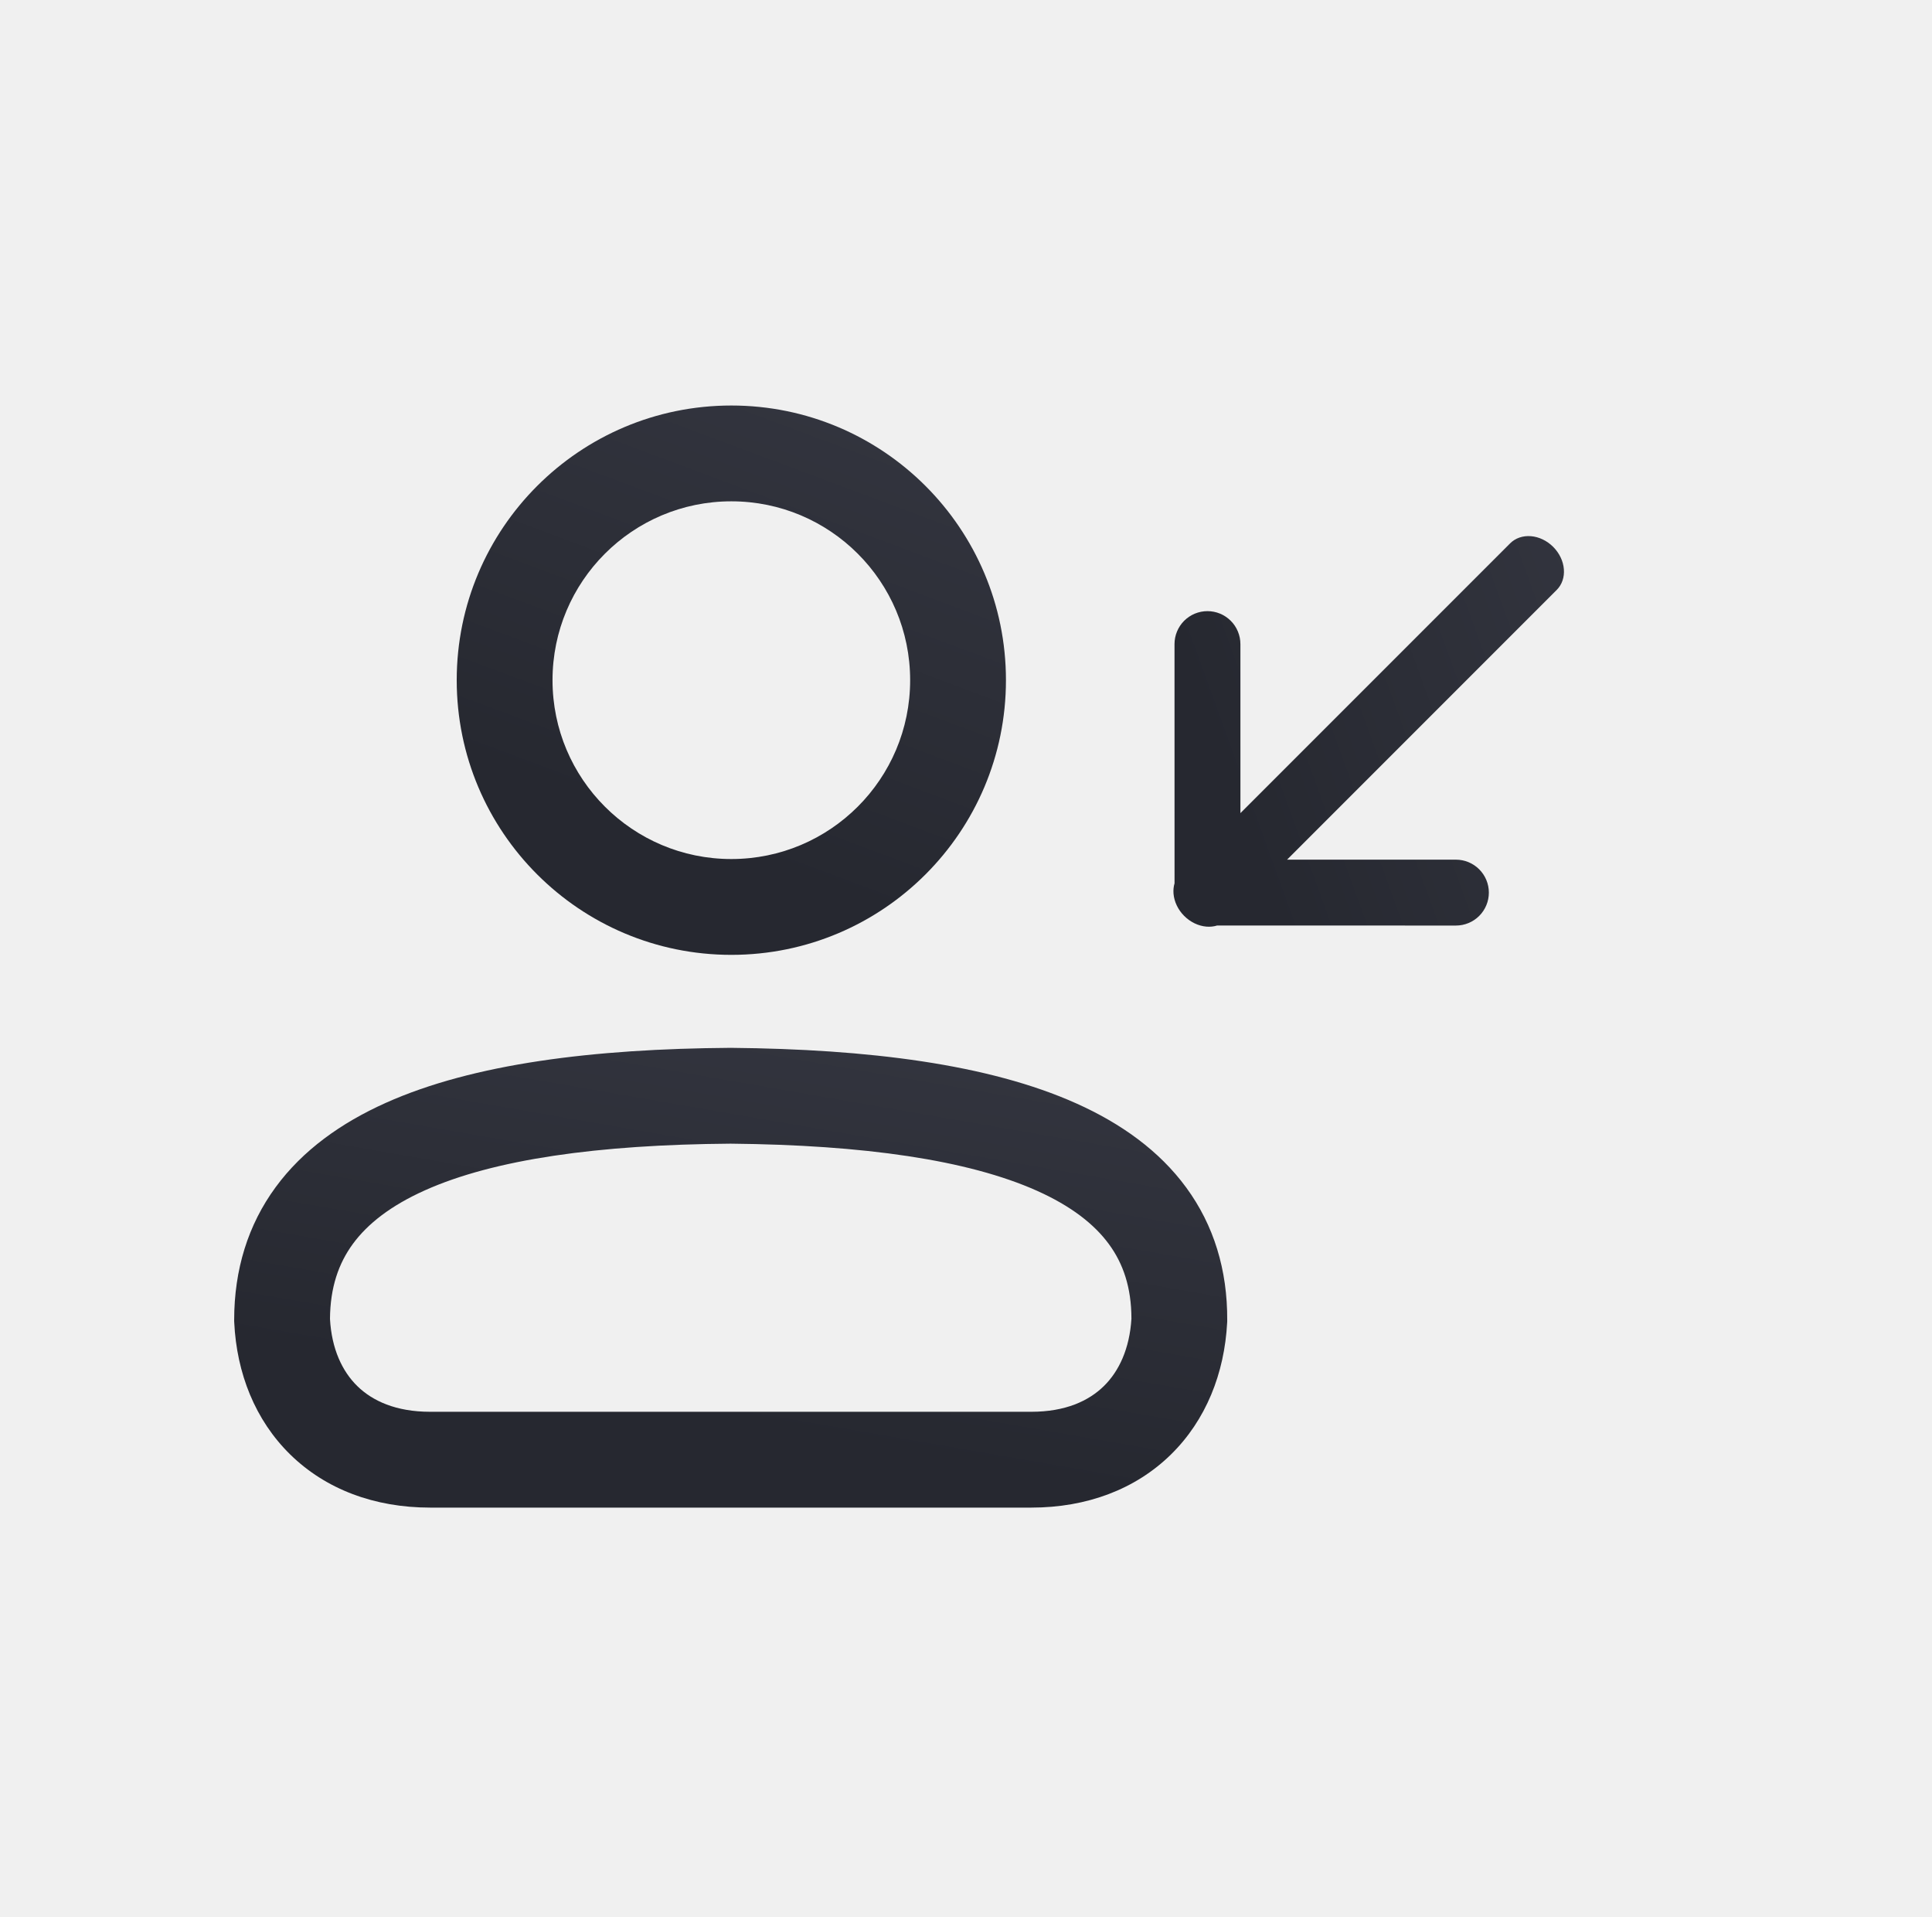
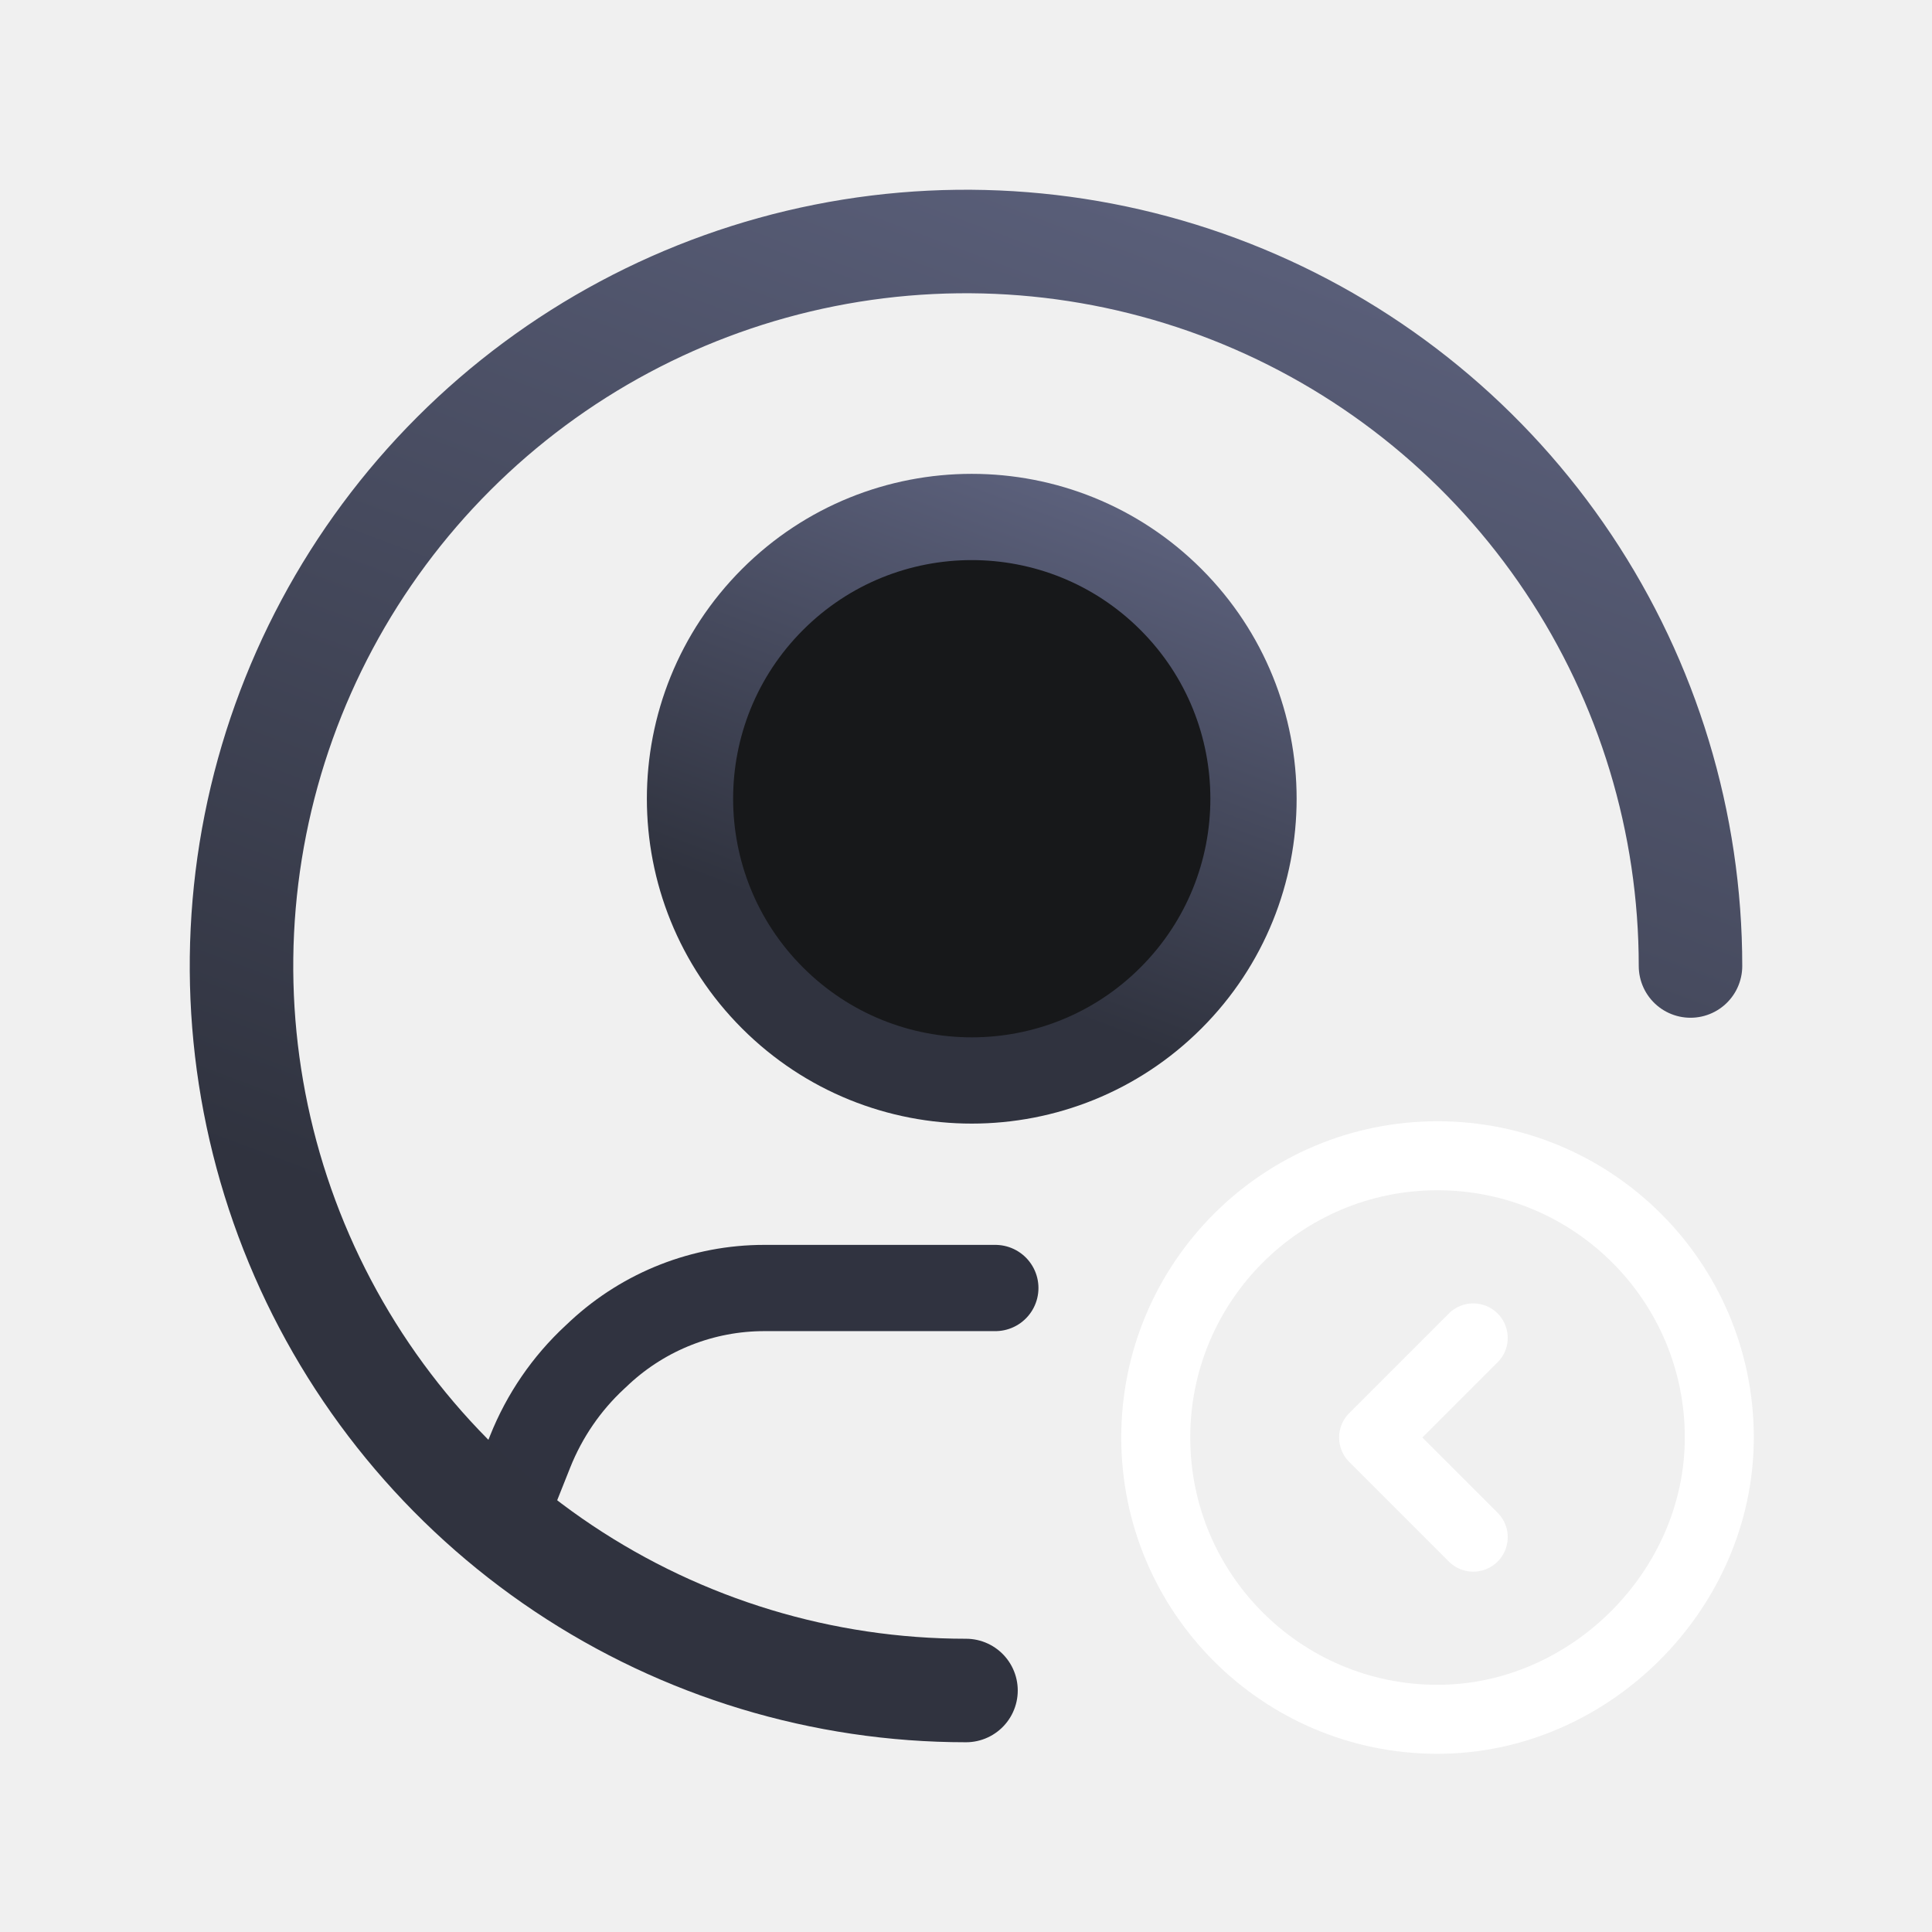
- <svg xmlns="http://www.w3.org/2000/svg" width="121" height="120" viewBox="0 0 121 120" fill="none">
-   <path fill-rule="evenodd" clip-rule="evenodd" d="M45.792 65.609L45.792 65.61C54.356 65.691 61.906 66.624 67.405 69.088C70.195 70.337 72.597 72.042 74.295 74.361C76.019 76.715 76.879 79.513 76.86 82.675L76.86 82.746L76.856 82.817C76.688 85.987 75.531 88.923 73.329 91.079C71.113 93.249 68.073 94.398 64.589 94.398H26.939C23.452 94.398 20.404 93.251 18.184 91.08C15.977 88.922 14.82 85.98 14.67 82.799L14.666 82.728V82.657C14.666 79.491 15.536 76.691 17.262 74.337C18.964 72.016 21.365 70.309 24.155 69.058C29.653 66.593 37.191 65.671 45.742 65.61L45.792 65.609ZM20.667 82.585C20.77 84.458 21.43 85.862 22.379 86.79C23.328 87.718 24.796 88.398 26.939 88.398H64.589C66.723 88.398 68.184 87.72 69.131 86.792C70.082 85.861 70.746 84.451 70.861 82.568C70.859 80.608 70.339 79.113 69.454 77.906C68.534 76.649 67.08 75.516 64.953 74.563C60.622 72.624 54.103 71.691 45.76 71.61C37.435 71.671 30.933 72.595 26.609 74.533C24.486 75.485 23.029 76.62 22.101 77.885C21.209 79.102 20.679 80.609 20.667 82.585Z" fill="url(#paint0_linear_1528_5387)" />
-   <path fill-rule="evenodd" clip-rule="evenodd" d="M28.604 42.589C28.604 33.091 36.304 25.391 45.803 25.391C55.302 25.391 63.002 33.091 63.002 42.589C63.002 52.087 55.302 59.788 45.803 59.788C36.304 59.788 28.604 52.087 28.604 42.589ZM45.803 31.39C39.618 31.39 34.604 36.404 34.604 42.589C34.604 48.774 39.618 53.788 45.803 53.788C51.988 53.788 57.002 48.774 57.002 42.589C57.002 36.404 51.988 31.39 45.803 31.39Z" fill="url(#paint1_linear_1528_5387)" />
-   <path fill-rule="evenodd" clip-rule="evenodd" d="M73.497 55.957C73.539 56.463 73.779 56.964 74.166 57.351C74.553 57.738 75.054 57.979 75.56 58.02C75.793 58.039 76.019 58.015 76.226 57.951L91.183 57.953C91.454 57.953 91.722 57.9 91.973 57.796C92.223 57.693 92.45 57.541 92.642 57.349C92.834 57.158 92.985 56.93 93.089 56.68C93.193 56.43 93.246 56.161 93.246 55.89C93.246 55.619 93.193 55.351 93.089 55.101C92.985 54.85 92.833 54.623 92.641 54.431C92.45 54.24 92.222 54.088 91.972 53.984C91.722 53.88 91.454 53.827 91.183 53.827L80.609 53.826L97.496 36.938C97.825 36.61 97.986 36.142 97.944 35.636C97.903 35.13 97.662 34.629 97.275 34.242C96.889 33.855 96.387 33.614 95.882 33.573C95.376 33.532 94.907 33.693 94.579 34.021L77.687 50.913L77.686 40.33C77.686 40.059 77.632 39.791 77.528 39.54C77.425 39.29 77.273 39.062 77.081 38.871C76.889 38.679 76.662 38.527 76.412 38.423C76.161 38.32 75.893 38.266 75.622 38.266C75.351 38.266 75.083 38.32 74.832 38.423C74.582 38.527 74.355 38.679 74.163 38.87C73.972 39.062 73.82 39.289 73.716 39.54C73.612 39.79 73.559 40.058 73.559 40.329L73.561 55.308C73.501 55.51 73.479 55.73 73.497 55.957Z" fill="url(#paint2_linear_1528_5387)" />
+ <svg xmlns="http://www.w3.org/2000/svg" width="112" height="112" viewBox="0 0 112 112" fill="none">
+   <path d="M57.7 74.667H44.301C40.773 74.667 37.376 76.001 34.786 78.395L34.487 78.675C32.844 80.197 31.566 82.063 30.735 84.145L29.102 88.247" stroke="#303340" stroke-width="5" stroke-linecap="round" stroke-linejoin="round" />
+   <path d="M67.883 34.753C74.261 41.132 74.261 51.474 67.883 57.852C61.504 64.231 51.163 64.231 44.784 57.852C38.405 51.474 38.405 41.132 44.784 34.753C51.163 28.375 61.504 28.375 67.883 34.753Z" fill="#17181A" stroke="url(#paint0_linear_5735_27800)" stroke-width="5" stroke-linecap="round" stroke-linejoin="round" />
+   <path d="M83.335 67C92.355 67 99.67 74.311 99.67 83.335C99.67 92.169 92.156 99.68 83.322 99.67C74.305 99.663 67 92.352 67 83.335C67 74.315 74.311 67 83.335 67Z" stroke="white" stroke-width="4" stroke-linecap="round" stroke-linejoin="round" />
+   <path d="M85.405 89.111L79.629 83.335L85.405 77.559" stroke="white" stroke-width="4" stroke-linecap="round" stroke-linejoin="round" />
+   <path d="M98 56C98 47.693 95.537 39.573 90.922 32.666C86.307 25.759 79.747 20.376 72.073 17.197C64.398 14.018 55.953 13.186 47.806 14.807C39.659 16.428 32.175 20.428 26.302 26.302C20.428 32.175 16.428 39.659 14.807 47.806C13.187 55.953 14.018 64.398 17.197 72.073C20.376 79.747 25.759 86.307 32.666 90.922C39.573 95.537 47.693 98 56 98" stroke="url(#paint1_linear_5735_27800)" stroke-width="6" stroke-linecap="round" stroke-linejoin="round" />
  <defs>
-     <linearGradient id="paint0_linear_1528_5387" x1="57.254" y1="64.53" x2="52.763" y2="90.449" gradientUnits="userSpaceOnUse">
-       <stop stop-color="#33353F" />
-       <stop offset="1" stop-color="#262830" />
+     <linearGradient id="paint0_linear_5735_27800" x1="62.368" y1="28.744" x2="52.422" y2="55.316" gradientUnits="userSpaceOnUse">
+       <stop stop-color="#5B607B" />
+       <stop offset="1" stop-color="#30333F" />
    </linearGradient>
-     <linearGradient id="paint1_linear_1528_5387" x1="52.158" y1="24.101" x2="41.685" y2="52.08" gradientUnits="userSpaceOnUse">
-       <stop stop-color="#33353F" />
-       <stop offset="1" stop-color="#262830" />
-     </linearGradient>
-     <linearGradient id="paint2_linear_1528_5387" x1="101.553" y1="36.787" x2="75.746" y2="46.136" gradientUnits="userSpaceOnUse">
-       <stop stop-color="#33353F" />
-       <stop offset="1" stop-color="#262830" />
+     <linearGradient id="paint1_linear_5735_27800" x1="71.519" y1="10.85" x2="45.943" y2="79.176" gradientUnits="userSpaceOnUse">
+       <stop stop-color="#5B607B" />
+       <stop offset="1" stop-color="#30333F" />
    </linearGradient>
  </defs>
</svg>
